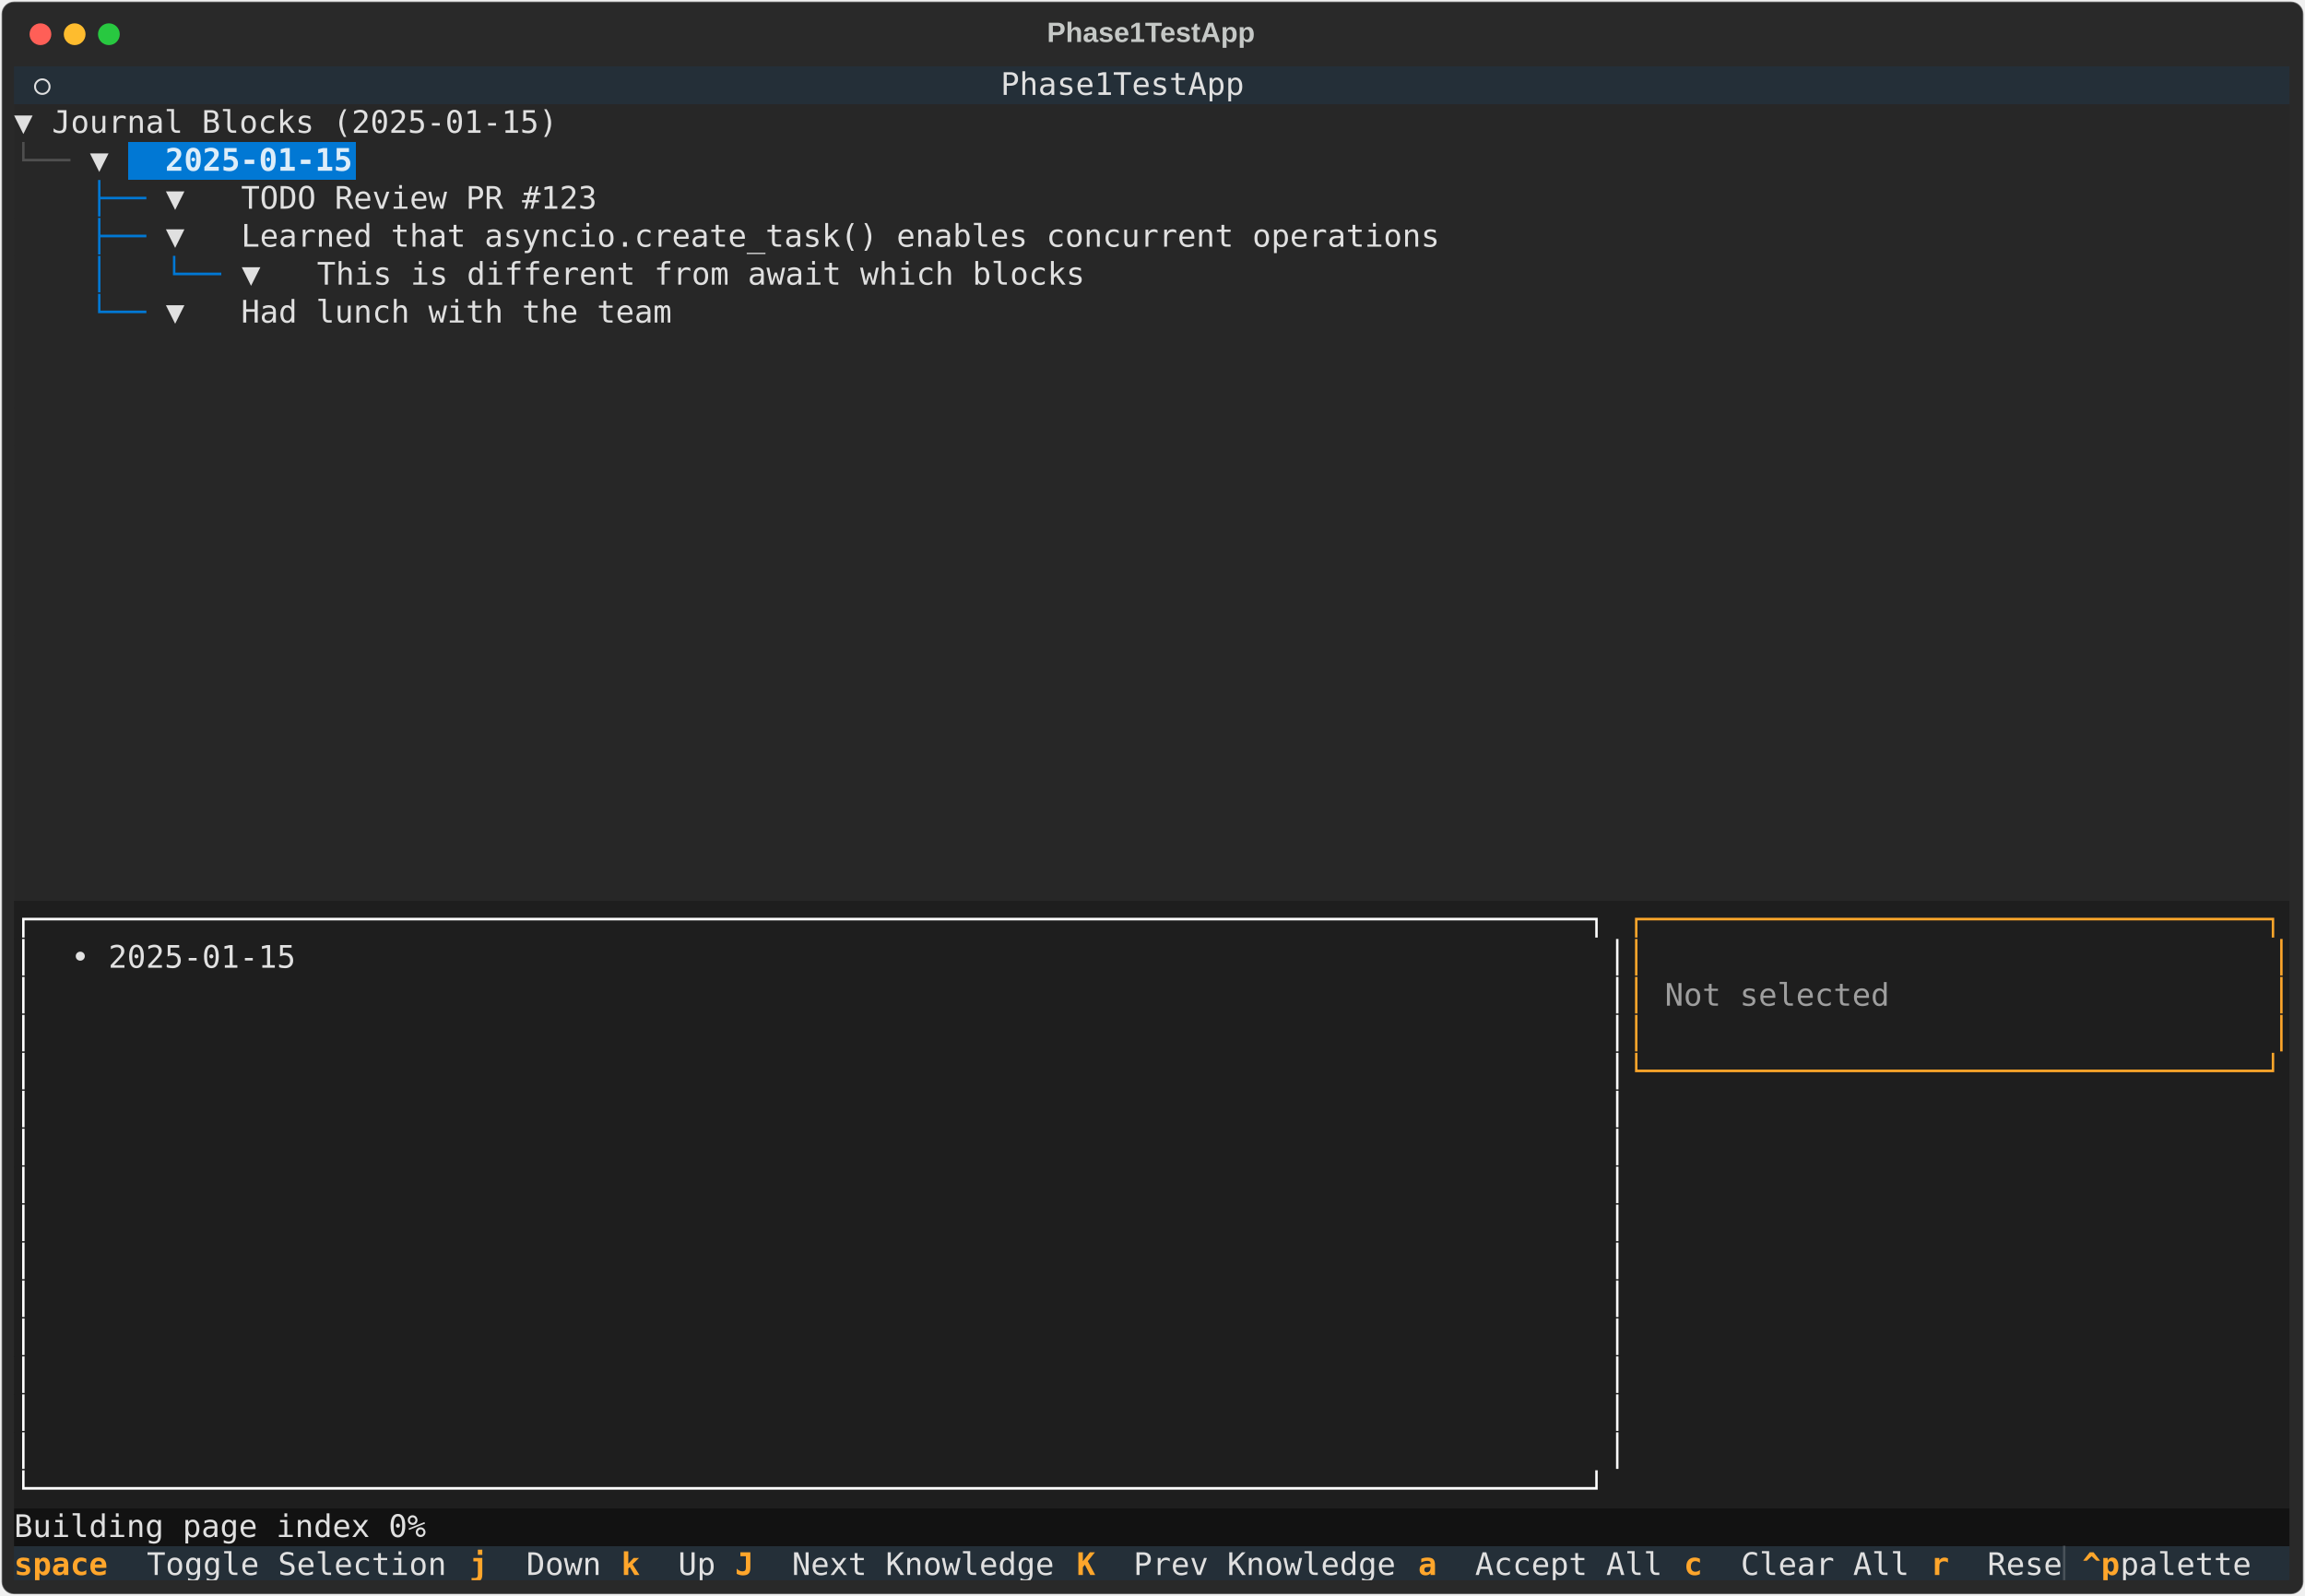
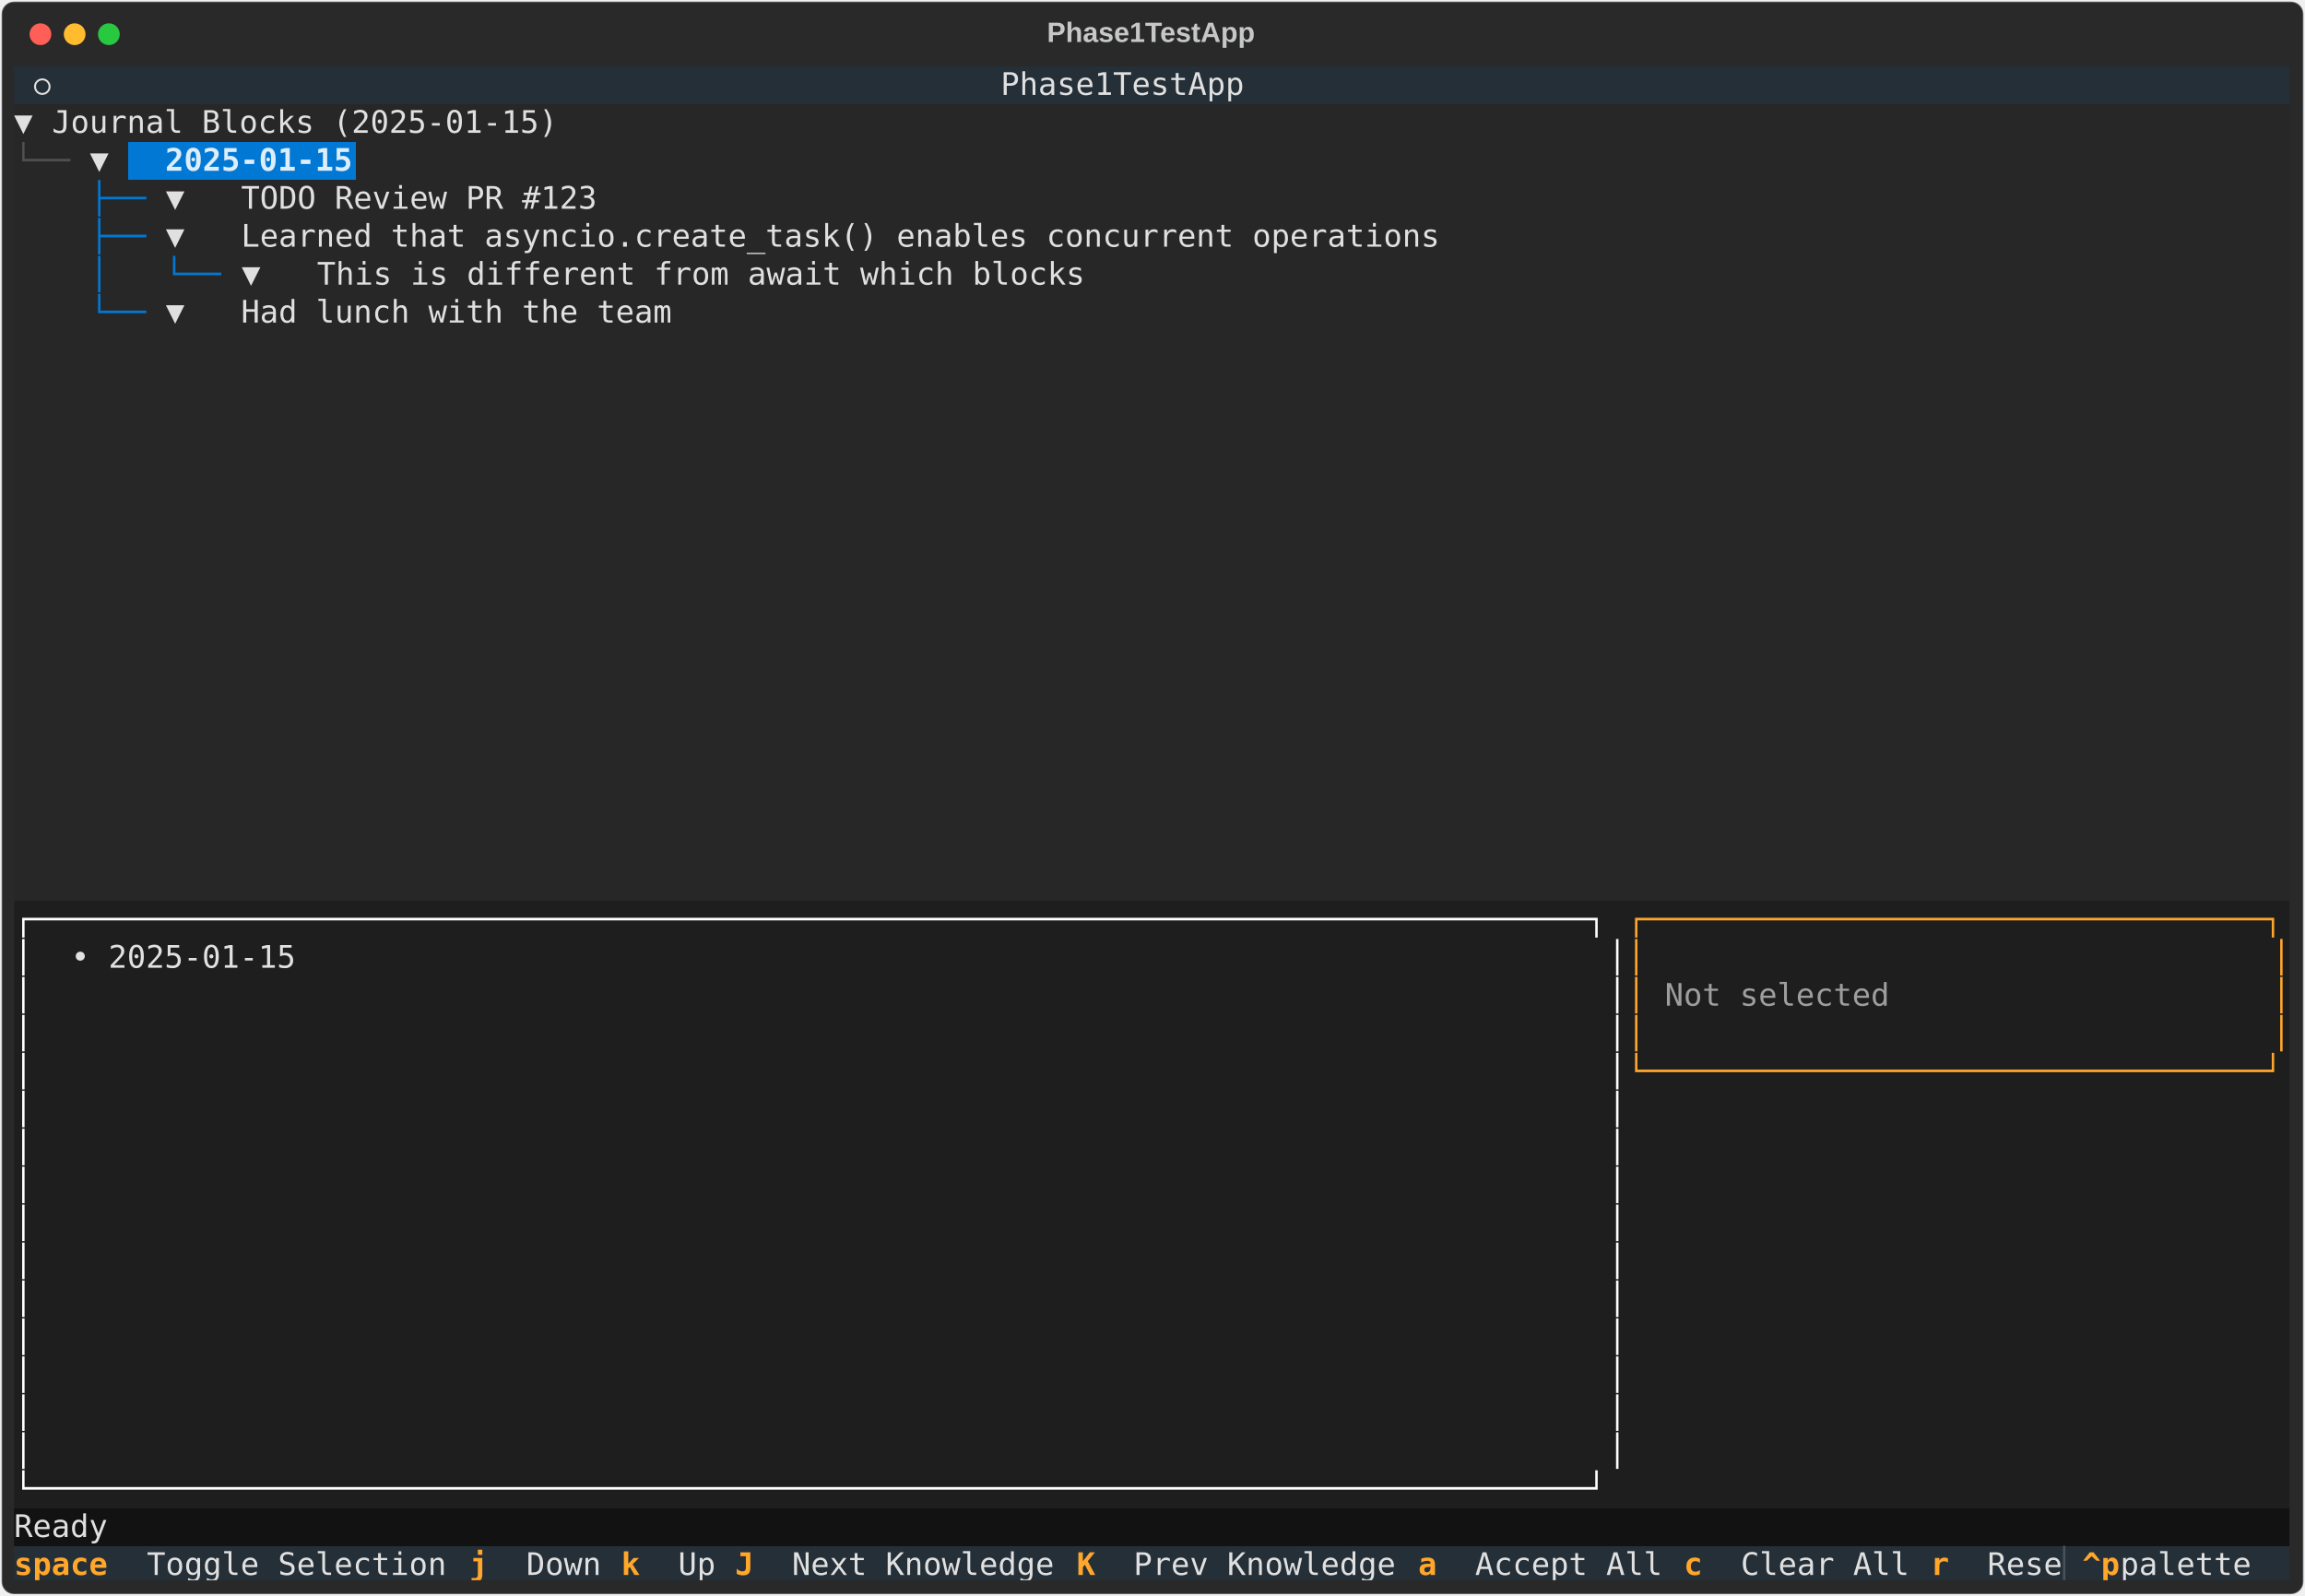
<svg xmlns="http://www.w3.org/2000/svg" class="rich-terminal" viewBox="0 0 1482 1026.0">
  <style>

    @font-face {
        font-family: "Fira Code";
        src: local("FiraCode-Regular"),
                url("https://cdnjs.cloudflare.com/ajax/libs/firacode/6.2.0/woff2/FiraCode-Regular.woff2") format("woff2"),
                url("https://cdnjs.cloudflare.com/ajax/libs/firacode/6.2.0/woff/FiraCode-Regular.woff") format("woff");
        font-style: normal;
        font-weight: 400;
    }
    @font-face {
        font-family: "Fira Code";
        src: local("FiraCode-Bold"),
                url("https://cdnjs.cloudflare.com/ajax/libs/firacode/6.2.0/woff2/FiraCode-Bold.woff2") format("woff2"),
                url("https://cdnjs.cloudflare.com/ajax/libs/firacode/6.2.0/woff/FiraCode-Bold.woff") format("woff");
        font-style: bold;
        font-weight: 700;
    }

    .terminal-matrix {
        font-family: Fira Code, monospace;
        font-size: 20px;
        line-height: 24.4px;
        font-variant-east-asian: full-width;
    }

    .terminal-title {
        font-size: 18px;
        font-weight: bold;
        font-family: arial;
    }

    .terminal-r1 { fill: #c5c8c6 }
.terminal-r2 { fill: #e0e0e0 }
.terminal-r3 { fill: #4f4f4f }
.terminal-r4 { fill: #ddedf9;font-weight: bold }
.terminal-r5 { fill: #0178d4 }
.terminal-r6 { fill: #ffffff }
.terminal-r7 { fill: #fea62b }
.terminal-r8 { fill: #e1e1e1 }
.terminal-r9 { fill: #9e9e9e }
.terminal-r10 { fill: #ffa62b;font-weight: bold }
.terminal-r11 { fill: #495259 }
    </style>
  <defs>
    <clipPath id="terminal-clip-terminal">
      <rect x="0" y="0" width="1463.0" height="975.0" />
    </clipPath>
    <clipPath id="terminal-line-0">
      <rect x="0" y="1.5" width="1464" height="24.65" />
    </clipPath>
    <clipPath id="terminal-line-1">
      <rect x="0" y="25.9" width="1464" height="24.65" />
    </clipPath>
    <clipPath id="terminal-line-2">
      <rect x="0" y="50.3" width="1464" height="24.65" />
    </clipPath>
    <clipPath id="terminal-line-3">
      <rect x="0" y="74.7" width="1464" height="24.65" />
    </clipPath>
    <clipPath id="terminal-line-4">
      <rect x="0" y="99.1" width="1464" height="24.65" />
    </clipPath>
    <clipPath id="terminal-line-5">
      <rect x="0" y="123.5" width="1464" height="24.65" />
    </clipPath>
    <clipPath id="terminal-line-6">
      <rect x="0" y="147.9" width="1464" height="24.65" />
    </clipPath>
    <clipPath id="terminal-line-7">
      <rect x="0" y="172.3" width="1464" height="24.65" />
    </clipPath>
    <clipPath id="terminal-line-8">
      <rect x="0" y="196.7" width="1464" height="24.65" />
    </clipPath>
    <clipPath id="terminal-line-9">
      <rect x="0" y="221.1" width="1464" height="24.65" />
    </clipPath>
    <clipPath id="terminal-line-10">
      <rect x="0" y="245.5" width="1464" height="24.65" />
    </clipPath>
    <clipPath id="terminal-line-11">
      <rect x="0" y="269.9" width="1464" height="24.65" />
    </clipPath>
    <clipPath id="terminal-line-12">
      <rect x="0" y="294.3" width="1464" height="24.65" />
    </clipPath>
    <clipPath id="terminal-line-13">
      <rect x="0" y="318.7" width="1464" height="24.65" />
    </clipPath>
    <clipPath id="terminal-line-14">
      <rect x="0" y="343.1" width="1464" height="24.65" />
    </clipPath>
    <clipPath id="terminal-line-15">
      <rect x="0" y="367.5" width="1464" height="24.65" />
    </clipPath>
    <clipPath id="terminal-line-16">
      <rect x="0" y="391.9" width="1464" height="24.65" />
    </clipPath>
    <clipPath id="terminal-line-17">
      <rect x="0" y="416.3" width="1464" height="24.65" />
    </clipPath>
    <clipPath id="terminal-line-18">
      <rect x="0" y="440.7" width="1464" height="24.65" />
    </clipPath>
    <clipPath id="terminal-line-19">
      <rect x="0" y="465.1" width="1464" height="24.65" />
    </clipPath>
    <clipPath id="terminal-line-20">
      <rect x="0" y="489.5" width="1464" height="24.65" />
    </clipPath>
    <clipPath id="terminal-line-21">
      <rect x="0" y="513.9" width="1464" height="24.65" />
    </clipPath>
    <clipPath id="terminal-line-22">
      <rect x="0" y="538.3" width="1464" height="24.65" />
    </clipPath>
    <clipPath id="terminal-line-23">
      <rect x="0" y="562.7" width="1464" height="24.65" />
    </clipPath>
    <clipPath id="terminal-line-24">
      <rect x="0" y="587.1" width="1464" height="24.65" />
    </clipPath>
    <clipPath id="terminal-line-25">
      <rect x="0" y="611.5" width="1464" height="24.65" />
    </clipPath>
    <clipPath id="terminal-line-26">
      <rect x="0" y="635.9" width="1464" height="24.65" />
    </clipPath>
    <clipPath id="terminal-line-27">
      <rect x="0" y="660.3" width="1464" height="24.65" />
    </clipPath>
    <clipPath id="terminal-line-28">
      <rect x="0" y="684.7" width="1464" height="24.65" />
    </clipPath>
    <clipPath id="terminal-line-29">
      <rect x="0" y="709.1" width="1464" height="24.65" />
    </clipPath>
    <clipPath id="terminal-line-30">
      <rect x="0" y="733.5" width="1464" height="24.65" />
    </clipPath>
    <clipPath id="terminal-line-31">
      <rect x="0" y="757.9" width="1464" height="24.65" />
    </clipPath>
    <clipPath id="terminal-line-32">
      <rect x="0" y="782.3" width="1464" height="24.65" />
    </clipPath>
    <clipPath id="terminal-line-33">
      <rect x="0" y="806.7" width="1464" height="24.65" />
    </clipPath>
    <clipPath id="terminal-line-34">
      <rect x="0" y="831.1" width="1464" height="24.65" />
    </clipPath>
    <clipPath id="terminal-line-35">
      <rect x="0" y="855.5" width="1464" height="24.65" />
    </clipPath>
    <clipPath id="terminal-line-36">
      <rect x="0" y="879.9" width="1464" height="24.65" />
    </clipPath>
    <clipPath id="terminal-line-37">
      <rect x="0" y="904.3" width="1464" height="24.65" />
    </clipPath>
    <clipPath id="terminal-line-38">
      <rect x="0" y="928.7" width="1464" height="24.65" />
    </clipPath>
  </defs>
  <rect fill="#292929" stroke="rgba(255,255,255,0.35)" stroke-width="1" x="1" y="1" width="1480" height="1024" rx="8" />
  <text class="terminal-title" fill="#c5c8c6" text-anchor="middle" x="740" y="27">Phase1TestApp</text>
  <g transform="translate(26,22)">
    <circle cx="0" cy="0" r="7" fill="#ff5f57" />
    <circle cx="22" cy="0" r="7" fill="#febc2e" />
    <circle cx="44" cy="0" r="7" fill="#28c840" />
  </g>
  <g transform="translate(9, 41)" clip-path="url(#terminal-clip-terminal)">
    <rect fill="#242f38" x="0" y="1.5" width="12.2" height="24.65" shape-rendering="crispEdges" />
    <rect fill="#242f38" x="12.2" y="1.5" width="12.2" height="24.65" shape-rendering="crispEdges" />
    <rect fill="#242f38" x="24.4" y="1.5" width="61" height="24.65" shape-rendering="crispEdges" />
    <rect fill="#242f38" x="85.4" y="1.5" width="12.2" height="24.65" shape-rendering="crispEdges" />
    <rect fill="#242f38" x="97.6" y="1.5" width="536.8" height="24.65" shape-rendering="crispEdges" />
    <rect fill="#242f38" x="634.4" y="1.5" width="158.6" height="24.65" shape-rendering="crispEdges" />
    <rect fill="#242f38" x="793" y="1.5" width="549" height="24.65" shape-rendering="crispEdges" />
    <rect fill="#242f38" x="1342" y="1.5" width="12.2" height="24.65" shape-rendering="crispEdges" />
    <rect fill="#242f38" x="1354.2" y="1.5" width="0" height="24.65" shape-rendering="crispEdges" />
    <rect fill="#242f38" x="1354.2" y="1.5" width="109.8" height="24.65" shape-rendering="crispEdges" />
    <rect fill="#272727" x="0" y="25.9" width="24.4" height="24.65" shape-rendering="crispEdges" />
    <rect fill="#272727" x="24.4" y="25.9" width="329.4" height="24.65" shape-rendering="crispEdges" />
    <rect fill="#272727" x="353.8" y="25.9" width="1110.2" height="24.65" shape-rendering="crispEdges" />
    <rect fill="#272727" x="0" y="50.3" width="48.8" height="24.65" shape-rendering="crispEdges" />
    <rect fill="#272727" x="48.8" y="50.3" width="24.4" height="24.65" shape-rendering="crispEdges" />
    <rect fill="#0178d4" x="73.2" y="50.3" width="146.4" height="24.65" shape-rendering="crispEdges" />
    <rect fill="#272727" x="219.6" y="50.3" width="1244.4" height="24.65" shape-rendering="crispEdges" />
    <rect fill="#272727" x="0" y="74.7" width="48.8" height="24.65" shape-rendering="crispEdges" />
    <rect fill="#272727" x="48.8" y="74.7" width="48.8" height="24.65" shape-rendering="crispEdges" />
    <rect fill="#272727" x="97.6" y="74.7" width="24.4" height="24.65" shape-rendering="crispEdges" />
    <rect fill="#272727" x="122" y="74.7" width="256.2" height="24.65" shape-rendering="crispEdges" />
    <rect fill="#272727" x="378.2" y="74.7" width="1085.8" height="24.65" shape-rendering="crispEdges" />
    <rect fill="#272727" x="0" y="99.1" width="48.8" height="24.65" shape-rendering="crispEdges" />
    <rect fill="#272727" x="48.8" y="99.1" width="48.8" height="24.65" shape-rendering="crispEdges" />
    <rect fill="#272727" x="97.6" y="99.1" width="24.4" height="24.65" shape-rendering="crispEdges" />
    <rect fill="#272727" x="122" y="99.1" width="805.2" height="24.65" shape-rendering="crispEdges" />
    <rect fill="#272727" x="927.2" y="99.1" width="536.8" height="24.65" shape-rendering="crispEdges" />
    <rect fill="#272727" x="0" y="123.5" width="48.8" height="24.65" shape-rendering="crispEdges" />
    <rect fill="#272727" x="48.8" y="123.5" width="97.6" height="24.65" shape-rendering="crispEdges" />
    <rect fill="#272727" x="146.4" y="123.5" width="24.4" height="24.65" shape-rendering="crispEdges" />
    <rect fill="#272727" x="170.8" y="123.5" width="524.6" height="24.65" shape-rendering="crispEdges" />
    <rect fill="#272727" x="695.4" y="123.5" width="768.6" height="24.65" shape-rendering="crispEdges" />
    <rect fill="#272727" x="0" y="147.9" width="48.8" height="24.65" shape-rendering="crispEdges" />
    <rect fill="#272727" x="48.8" y="147.9" width="48.8" height="24.65" shape-rendering="crispEdges" />
    <rect fill="#272727" x="97.6" y="147.9" width="24.4" height="24.65" shape-rendering="crispEdges" />
    <rect fill="#272727" x="122" y="147.9" width="305" height="24.65" shape-rendering="crispEdges" />
    <rect fill="#272727" x="427" y="147.9" width="1037" height="24.65" shape-rendering="crispEdges" />
    <rect fill="#272727" x="0" y="172.3" width="1464" height="24.65" shape-rendering="crispEdges" />
    <rect fill="#272727" x="0" y="196.7" width="1464" height="24.65" shape-rendering="crispEdges" />
    <rect fill="#272727" x="0" y="221.1" width="1464" height="24.65" shape-rendering="crispEdges" />
    <rect fill="#272727" x="0" y="245.5" width="1464" height="24.65" shape-rendering="crispEdges" />
    <rect fill="#272727" x="0" y="269.9" width="1464" height="24.65" shape-rendering="crispEdges" />
    <rect fill="#272727" x="0" y="294.3" width="1464" height="24.65" shape-rendering="crispEdges" />
    <rect fill="#272727" x="0" y="318.7" width="1464" height="24.65" shape-rendering="crispEdges" />
    <rect fill="#272727" x="0" y="343.1" width="1464" height="24.65" shape-rendering="crispEdges" />
    <rect fill="#272727" x="0" y="367.5" width="1464" height="24.65" shape-rendering="crispEdges" />
    <rect fill="#272727" x="0" y="391.9" width="1464" height="24.65" shape-rendering="crispEdges" />
    <rect fill="#272727" x="0" y="416.3" width="1464" height="24.65" shape-rendering="crispEdges" />
    <rect fill="#272727" x="0" y="440.7" width="1464" height="24.65" shape-rendering="crispEdges" />
    <rect fill="#272727" x="0" y="465.1" width="1464" height="24.65" shape-rendering="crispEdges" />
    <rect fill="#272727" x="0" y="489.5" width="1464" height="24.65" shape-rendering="crispEdges" />
    <rect fill="#272727" x="0" y="513.9" width="1464" height="24.65" shape-rendering="crispEdges" />
    <rect fill="#1e1e1e" x="0" y="538.3" width="1037" height="24.65" shape-rendering="crispEdges" />
    <rect fill="#1e1e1e" x="1037" y="538.3" width="427" height="24.65" shape-rendering="crispEdges" />
    <rect fill="#1e1e1e" x="0" y="562.7" width="12.2" height="24.65" shape-rendering="crispEdges" />
    <rect fill="#1e1e1e" x="12.2" y="562.7" width="12.2" height="24.65" shape-rendering="crispEdges" />
    <rect fill="#1e1e1e" x="24.4" y="562.7" width="12.2" height="24.65" shape-rendering="crispEdges" />
    <rect fill="#1e1e1e" x="36.6" y="562.7" width="146.4" height="24.65" shape-rendering="crispEdges" />
    <rect fill="#1e1e1e" x="183" y="562.7" width="841.8" height="24.65" shape-rendering="crispEdges" />
    <rect fill="#1e1e1e" x="1024.8" y="562.7" width="12.2" height="24.65" shape-rendering="crispEdges" />
    <rect fill="#1e1e1e" x="1037" y="562.7" width="12.2" height="24.65" shape-rendering="crispEdges" />
    <rect fill="#1e1e1e" x="1049.2" y="562.7" width="402.6" height="24.65" shape-rendering="crispEdges" />
    <rect fill="#1e1e1e" x="1451.8" y="562.7" width="12.2" height="24.65" shape-rendering="crispEdges" />
    <rect fill="#1e1e1e" x="0" y="587.1" width="12.2" height="24.65" shape-rendering="crispEdges" />
    <rect fill="#1e1e1e" x="12.2" y="587.1" width="1012.6" height="24.65" shape-rendering="crispEdges" />
    <rect fill="#1e1e1e" x="1024.8" y="587.1" width="12.2" height="24.65" shape-rendering="crispEdges" />
    <rect fill="#1e1e1e" x="1037" y="587.1" width="12.2" height="24.65" shape-rendering="crispEdges" />
    <rect fill="#1e1e1e" x="1049.2" y="587.1" width="12.2" height="24.65" shape-rendering="crispEdges" />
    <rect fill="#1e1e1e" x="1061.4" y="587.1" width="146.4" height="24.65" shape-rendering="crispEdges" />
    <rect fill="#1e1e1e" x="1207.8" y="587.1" width="244" height="24.65" shape-rendering="crispEdges" />
    <rect fill="#1e1e1e" x="1451.8" y="587.1" width="12.2" height="24.65" shape-rendering="crispEdges" />
    <rect fill="#1e1e1e" x="0" y="611.5" width="12.2" height="24.65" shape-rendering="crispEdges" />
    <rect fill="#1e1e1e" x="12.2" y="611.5" width="1012.6" height="24.65" shape-rendering="crispEdges" />
    <rect fill="#1e1e1e" x="1024.8" y="611.5" width="12.2" height="24.65" shape-rendering="crispEdges" />
    <rect fill="#1e1e1e" x="1037" y="611.5" width="12.2" height="24.65" shape-rendering="crispEdges" />
    <rect fill="#1e1e1e" x="1049.2" y="611.5" width="402.6" height="24.65" shape-rendering="crispEdges" />
    <rect fill="#1e1e1e" x="1451.8" y="611.5" width="12.2" height="24.65" shape-rendering="crispEdges" />
    <rect fill="#1e1e1e" x="0" y="635.9" width="12.2" height="24.65" shape-rendering="crispEdges" />
    <rect fill="#1e1e1e" x="12.2" y="635.9" width="1012.6" height="24.65" shape-rendering="crispEdges" />
    <rect fill="#1e1e1e" x="1024.8" y="635.9" width="12.2" height="24.65" shape-rendering="crispEdges" />
    <rect fill="#1e1e1e" x="1037" y="635.9" width="427" height="24.65" shape-rendering="crispEdges" />
    <rect fill="#1e1e1e" x="0" y="660.3" width="12.2" height="24.65" shape-rendering="crispEdges" />
    <rect fill="#1e1e1e" x="12.2" y="660.3" width="1012.6" height="24.65" shape-rendering="crispEdges" />
    <rect fill="#1e1e1e" x="1024.8" y="660.3" width="12.2" height="24.65" shape-rendering="crispEdges" />
    <rect fill="#1e1e1e" x="1037" y="660.3" width="427" height="24.65" shape-rendering="crispEdges" />
    <rect fill="#1e1e1e" x="0" y="684.7" width="12.2" height="24.65" shape-rendering="crispEdges" />
    <rect fill="#1e1e1e" x="12.2" y="684.7" width="1012.6" height="24.65" shape-rendering="crispEdges" />
    <rect fill="#1e1e1e" x="1024.8" y="684.7" width="12.2" height="24.65" shape-rendering="crispEdges" />
    <rect fill="#1e1e1e" x="1037" y="684.7" width="427" height="24.65" shape-rendering="crispEdges" />
    <rect fill="#1e1e1e" x="0" y="709.1" width="12.2" height="24.65" shape-rendering="crispEdges" />
    <rect fill="#1e1e1e" x="12.2" y="709.1" width="1012.6" height="24.65" shape-rendering="crispEdges" />
    <rect fill="#1e1e1e" x="1024.8" y="709.1" width="12.2" height="24.65" shape-rendering="crispEdges" />
    <rect fill="#1e1e1e" x="1037" y="709.1" width="427" height="24.65" shape-rendering="crispEdges" />
    <rect fill="#1e1e1e" x="0" y="733.5" width="12.2" height="24.65" shape-rendering="crispEdges" />
    <rect fill="#1e1e1e" x="12.2" y="733.5" width="1012.6" height="24.65" shape-rendering="crispEdges" />
    <rect fill="#1e1e1e" x="1024.8" y="733.5" width="12.2" height="24.65" shape-rendering="crispEdges" />
    <rect fill="#1e1e1e" x="1037" y="733.5" width="427" height="24.65" shape-rendering="crispEdges" />
    <rect fill="#1e1e1e" x="0" y="757.9" width="12.2" height="24.65" shape-rendering="crispEdges" />
    <rect fill="#1e1e1e" x="12.2" y="757.9" width="1012.6" height="24.65" shape-rendering="crispEdges" />
    <rect fill="#1e1e1e" x="1024.8" y="757.9" width="12.2" height="24.65" shape-rendering="crispEdges" />
    <rect fill="#1e1e1e" x="1037" y="757.9" width="427" height="24.65" shape-rendering="crispEdges" />
    <rect fill="#1e1e1e" x="0" y="782.3" width="12.2" height="24.65" shape-rendering="crispEdges" />
    <rect fill="#1e1e1e" x="12.2" y="782.3" width="1012.6" height="24.65" shape-rendering="crispEdges" />
    <rect fill="#1e1e1e" x="1024.8" y="782.3" width="12.2" height="24.65" shape-rendering="crispEdges" />
    <rect fill="#1e1e1e" x="1037" y="782.3" width="427" height="24.65" shape-rendering="crispEdges" />
    <rect fill="#1e1e1e" x="0" y="806.7" width="12.2" height="24.65" shape-rendering="crispEdges" />
    <rect fill="#1e1e1e" x="12.2" y="806.7" width="1012.6" height="24.65" shape-rendering="crispEdges" />
    <rect fill="#1e1e1e" x="1024.8" y="806.7" width="12.2" height="24.65" shape-rendering="crispEdges" />
    <rect fill="#1e1e1e" x="1037" y="806.7" width="427" height="24.65" shape-rendering="crispEdges" />
    <rect fill="#1e1e1e" x="0" y="831.1" width="12.2" height="24.65" shape-rendering="crispEdges" />
    <rect fill="#1e1e1e" x="12.2" y="831.1" width="1012.6" height="24.65" shape-rendering="crispEdges" />
    <rect fill="#1e1e1e" x="1024.8" y="831.1" width="12.2" height="24.65" shape-rendering="crispEdges" />
    <rect fill="#1e1e1e" x="1037" y="831.1" width="427" height="24.65" shape-rendering="crispEdges" />
    <rect fill="#1e1e1e" x="0" y="855.5" width="12.2" height="24.65" shape-rendering="crispEdges" />
    <rect fill="#1e1e1e" x="12.2" y="855.5" width="1012.6" height="24.65" shape-rendering="crispEdges" />
    <rect fill="#1e1e1e" x="1024.8" y="855.5" width="12.2" height="24.65" shape-rendering="crispEdges" />
    <rect fill="#1e1e1e" x="1037" y="855.5" width="427" height="24.65" shape-rendering="crispEdges" />
    <rect fill="#1e1e1e" x="0" y="879.9" width="12.2" height="24.65" shape-rendering="crispEdges" />
    <rect fill="#1e1e1e" x="12.2" y="879.9" width="1012.6" height="24.65" shape-rendering="crispEdges" />
    <rect fill="#1e1e1e" x="1024.8" y="879.9" width="12.2" height="24.65" shape-rendering="crispEdges" />
    <rect fill="#1e1e1e" x="1037" y="879.9" width="427" height="24.65" shape-rendering="crispEdges" />
    <rect fill="#1e1e1e" x="0" y="904.3" width="1037" height="24.65" shape-rendering="crispEdges" />
    <rect fill="#1e1e1e" x="1037" y="904.3" width="427" height="24.65" shape-rendering="crispEdges" />
-     <rect fill="#121212" x="0" y="928.7" width="268.4" height="24.65" shape-rendering="crispEdges" />
-     <rect fill="#121212" x="268.4" y="928.7" width="1195.6" height="24.65" shape-rendering="crispEdges" />
+     <rect fill="#121212" x="0" y="928.7" width="61" height="24.65" shape-rendering="crispEdges" />
+     <rect fill="#121212" x="61" y="928.7" width="1403" height="24.65" shape-rendering="crispEdges" />
    <rect fill="#242f38" x="0" y="953.1" width="85.4" height="24.65" shape-rendering="crispEdges" />
    <rect fill="#242f38" x="85.4" y="953.1" width="207.4" height="24.65" shape-rendering="crispEdges" />
    <rect fill="#242f38" x="292.8" y="953.1" width="36.6" height="24.65" shape-rendering="crispEdges" />
    <rect fill="#242f38" x="329.4" y="953.1" width="61" height="24.65" shape-rendering="crispEdges" />
    <rect fill="#242f38" x="390.4" y="953.1" width="36.6" height="24.65" shape-rendering="crispEdges" />
    <rect fill="#242f38" x="427" y="953.1" width="36.6" height="24.65" shape-rendering="crispEdges" />
    <rect fill="#242f38" x="463.6" y="953.1" width="36.6" height="24.65" shape-rendering="crispEdges" />
    <rect fill="#242f38" x="500.2" y="953.1" width="183" height="24.65" shape-rendering="crispEdges" />
    <rect fill="#242f38" x="683.2" y="953.1" width="36.6" height="24.65" shape-rendering="crispEdges" />
    <rect fill="#242f38" x="719.8" y="953.1" width="183" height="24.65" shape-rendering="crispEdges" />
    <rect fill="#242f38" x="902.8" y="953.1" width="36.6" height="24.65" shape-rendering="crispEdges" />
    <rect fill="#242f38" x="939.4" y="953.1" width="134.2" height="24.65" shape-rendering="crispEdges" />
    <rect fill="#242f38" x="1073.6" y="953.1" width="36.6" height="24.65" shape-rendering="crispEdges" />
    <rect fill="#242f38" x="1110.2" y="953.1" width="122" height="24.65" shape-rendering="crispEdges" />
    <rect fill="#242f38" x="1232.2" y="953.1" width="36.6" height="24.65" shape-rendering="crispEdges" />
    <rect fill="#242f38" x="1268.8" y="953.1" width="48.8" height="24.65" shape-rendering="crispEdges" />
    <rect fill="#242f38" x="1317.6" y="953.1" width="12.2" height="24.65" shape-rendering="crispEdges" />
    <rect fill="#242f38" x="1329.8" y="953.1" width="24.4" height="24.65" shape-rendering="crispEdges" />
    <rect fill="#242f38" x="1354.2" y="953.1" width="97.6" height="24.65" shape-rendering="crispEdges" />
    <rect fill="#242f38" x="1451.8" y="953.1" width="12.2" height="24.65" shape-rendering="crispEdges" />
    <g class="terminal-matrix">
      <text class="terminal-r2" x="12.2" y="20" textLength="12.2" clip-path="url(#terminal-line-0)">⭘</text>
      <text class="terminal-r2" x="634.4" y="20" textLength="158.6" clip-path="url(#terminal-line-0)">Phase1TestApp</text>
      <text class="terminal-r1" x="1464" y="20" textLength="12.2" clip-path="url(#terminal-line-0)">
</text>
      <text class="terminal-r2" x="0" y="44.4" textLength="24.4" clip-path="url(#terminal-line-1)">▼ </text>
      <text class="terminal-r2" x="24.4" y="44.4" textLength="329.4" clip-path="url(#terminal-line-1)">Journal Blocks (2025-01-15)</text>
      <text class="terminal-r1" x="1464" y="44.4" textLength="12.2" clip-path="url(#terminal-line-1)">
</text>
      <text class="terminal-r3" x="0" y="68.8" textLength="48.8" clip-path="url(#terminal-line-2)">└── </text>
      <text class="terminal-r2" x="48.8" y="68.8" textLength="24.4" clip-path="url(#terminal-line-2)">▼ </text>
      <text class="terminal-r4" x="73.2" y="68.8" textLength="146.4" clip-path="url(#terminal-line-2)">⠀⠀2025-01-15</text>
      <text class="terminal-r1" x="1464" y="68.8" textLength="12.2" clip-path="url(#terminal-line-2)">
</text>
      <text class="terminal-r5" x="48.8" y="93.2" textLength="48.8" clip-path="url(#terminal-line-3)">├── </text>
      <text class="terminal-r2" x="97.6" y="93.2" textLength="24.4" clip-path="url(#terminal-line-3)">▼ </text>
      <text class="terminal-r2" x="122" y="93.2" textLength="256.2" clip-path="url(#terminal-line-3)">⠀⠀TODO Review PR #123</text>
      <text class="terminal-r1" x="1464" y="93.2" textLength="12.2" clip-path="url(#terminal-line-3)">
</text>
      <text class="terminal-r5" x="48.8" y="117.6" textLength="48.8" clip-path="url(#terminal-line-4)">├── </text>
      <text class="terminal-r2" x="97.6" y="117.6" textLength="24.4" clip-path="url(#terminal-line-4)">▼ </text>
      <text class="terminal-r2" x="122" y="117.6" textLength="805.2" clip-path="url(#terminal-line-4)">⠀⠀Learned that asyncio.create_task() enables concurrent operations</text>
      <text class="terminal-r1" x="1464" y="117.6" textLength="12.2" clip-path="url(#terminal-line-4)">
</text>
      <text class="terminal-r5" x="48.8" y="142" textLength="97.6" clip-path="url(#terminal-line-5)">│   └── </text>
      <text class="terminal-r2" x="146.4" y="142" textLength="24.4" clip-path="url(#terminal-line-5)">▼ </text>
      <text class="terminal-r2" x="170.8" y="142" textLength="524.6" clip-path="url(#terminal-line-5)">⠀⠀This is different from await which blocks</text>
      <text class="terminal-r1" x="1464" y="142" textLength="12.2" clip-path="url(#terminal-line-5)">
</text>
      <text class="terminal-r5" x="48.8" y="166.4" textLength="48.8" clip-path="url(#terminal-line-6)">└── </text>
      <text class="terminal-r2" x="97.6" y="166.4" textLength="24.4" clip-path="url(#terminal-line-6)">▼ </text>
      <text class="terminal-r2" x="122" y="166.4" textLength="305" clip-path="url(#terminal-line-6)">⠀⠀Had lunch with the team</text>
      <text class="terminal-r1" x="1464" y="166.4" textLength="12.2" clip-path="url(#terminal-line-6)">
</text>
      <text class="terminal-r1" x="1464" y="190.8" textLength="12.2" clip-path="url(#terminal-line-7)">
</text>
      <text class="terminal-r1" x="1464" y="215.2" textLength="12.2" clip-path="url(#terminal-line-8)">
</text>
      <text class="terminal-r1" x="1464" y="239.6" textLength="12.2" clip-path="url(#terminal-line-9)">
</text>
      <text class="terminal-r1" x="1464" y="264" textLength="12.2" clip-path="url(#terminal-line-10)">
</text>
      <text class="terminal-r1" x="1464" y="288.4" textLength="12.2" clip-path="url(#terminal-line-11)">
</text>
      <text class="terminal-r1" x="1464" y="312.8" textLength="12.2" clip-path="url(#terminal-line-12)">
</text>
      <text class="terminal-r1" x="1464" y="337.2" textLength="12.2" clip-path="url(#terminal-line-13)">
</text>
      <text class="terminal-r1" x="1464" y="361.6" textLength="12.2" clip-path="url(#terminal-line-14)">
</text>
      <text class="terminal-r1" x="1464" y="386" textLength="12.2" clip-path="url(#terminal-line-15)">
</text>
      <text class="terminal-r1" x="1464" y="410.4" textLength="12.2" clip-path="url(#terminal-line-16)">
</text>
      <text class="terminal-r1" x="1464" y="434.8" textLength="12.2" clip-path="url(#terminal-line-17)">
</text>
      <text class="terminal-r1" x="1464" y="459.2" textLength="12.2" clip-path="url(#terminal-line-18)">
</text>
      <text class="terminal-r1" x="1464" y="483.6" textLength="12.2" clip-path="url(#terminal-line-19)">
</text>
      <text class="terminal-r1" x="1464" y="508" textLength="12.2" clip-path="url(#terminal-line-20)">
</text>
      <text class="terminal-r1" x="1464" y="532.4" textLength="12.2" clip-path="url(#terminal-line-21)">
</text>
      <text class="terminal-r6" x="0" y="556.8" textLength="1037" clip-path="url(#terminal-line-22)">┌───────────────────────────────────────────────────────────────────────────────────┐</text>
      <text class="terminal-r7" x="1037" y="556.8" textLength="427" clip-path="url(#terminal-line-22)">┌─────────────────────────────────┐</text>
      <text class="terminal-r1" x="1464" y="556.8" textLength="12.2" clip-path="url(#terminal-line-22)">
</text>
      <text class="terminal-r6" x="0" y="581.2" textLength="12.2" clip-path="url(#terminal-line-23)">│</text>
      <text class="terminal-r8" x="36.6" y="581.2" textLength="146.4" clip-path="url(#terminal-line-23)">• 2025-01-15</text>
      <text class="terminal-r6" x="1024.8" y="581.2" textLength="12.2" clip-path="url(#terminal-line-23)">│</text>
      <text class="terminal-r7" x="1037" y="581.2" textLength="12.2" clip-path="url(#terminal-line-23)">│</text>
      <text class="terminal-r7" x="1451.8" y="581.2" textLength="12.2" clip-path="url(#terminal-line-23)">│</text>
      <text class="terminal-r1" x="1464" y="581.2" textLength="12.2" clip-path="url(#terminal-line-23)">
</text>
      <text class="terminal-r6" x="0" y="605.6" textLength="12.2" clip-path="url(#terminal-line-24)">│</text>
      <text class="terminal-r6" x="1024.8" y="605.6" textLength="12.2" clip-path="url(#terminal-line-24)">│</text>
      <text class="terminal-r7" x="1037" y="605.6" textLength="12.2" clip-path="url(#terminal-line-24)">│</text>
      <text class="terminal-r9" x="1061.4" y="605.6" textLength="146.4" clip-path="url(#terminal-line-24)">Not selected</text>
      <text class="terminal-r7" x="1451.8" y="605.6" textLength="12.2" clip-path="url(#terminal-line-24)">│</text>
      <text class="terminal-r1" x="1464" y="605.6" textLength="12.2" clip-path="url(#terminal-line-24)">
</text>
      <text class="terminal-r6" x="0" y="630" textLength="12.2" clip-path="url(#terminal-line-25)">│</text>
      <text class="terminal-r6" x="1024.8" y="630" textLength="12.2" clip-path="url(#terminal-line-25)">│</text>
      <text class="terminal-r7" x="1037" y="630" textLength="12.2" clip-path="url(#terminal-line-25)">│</text>
      <text class="terminal-r7" x="1451.8" y="630" textLength="12.2" clip-path="url(#terminal-line-25)">│</text>
      <text class="terminal-r1" x="1464" y="630" textLength="12.2" clip-path="url(#terminal-line-25)">
</text>
      <text class="terminal-r6" x="0" y="654.4" textLength="12.2" clip-path="url(#terminal-line-26)">│</text>
      <text class="terminal-r6" x="1024.8" y="654.4" textLength="12.2" clip-path="url(#terminal-line-26)">│</text>
      <text class="terminal-r7" x="1037" y="654.4" textLength="427" clip-path="url(#terminal-line-26)">└─────────────────────────────────┘</text>
      <text class="terminal-r1" x="1464" y="654.4" textLength="12.2" clip-path="url(#terminal-line-26)">
</text>
      <text class="terminal-r6" x="0" y="678.8" textLength="12.2" clip-path="url(#terminal-line-27)">│</text>
      <text class="terminal-r6" x="1024.8" y="678.8" textLength="12.2" clip-path="url(#terminal-line-27)">│</text>
      <text class="terminal-r1" x="1464" y="678.8" textLength="12.2" clip-path="url(#terminal-line-27)">
</text>
      <text class="terminal-r6" x="0" y="703.2" textLength="12.2" clip-path="url(#terminal-line-28)">│</text>
      <text class="terminal-r6" x="1024.8" y="703.2" textLength="12.2" clip-path="url(#terminal-line-28)">│</text>
      <text class="terminal-r1" x="1464" y="703.2" textLength="12.2" clip-path="url(#terminal-line-28)">
</text>
      <text class="terminal-r6" x="0" y="727.6" textLength="12.2" clip-path="url(#terminal-line-29)">│</text>
      <text class="terminal-r6" x="1024.8" y="727.6" textLength="12.2" clip-path="url(#terminal-line-29)">│</text>
      <text class="terminal-r1" x="1464" y="727.6" textLength="12.2" clip-path="url(#terminal-line-29)">
</text>
      <text class="terminal-r6" x="0" y="752" textLength="12.2" clip-path="url(#terminal-line-30)">│</text>
      <text class="terminal-r6" x="1024.8" y="752" textLength="12.2" clip-path="url(#terminal-line-30)">│</text>
      <text class="terminal-r1" x="1464" y="752" textLength="12.2" clip-path="url(#terminal-line-30)">
</text>
      <text class="terminal-r6" x="0" y="776.4" textLength="12.2" clip-path="url(#terminal-line-31)">│</text>
      <text class="terminal-r6" x="1024.8" y="776.4" textLength="12.2" clip-path="url(#terminal-line-31)">│</text>
      <text class="terminal-r1" x="1464" y="776.4" textLength="12.2" clip-path="url(#terminal-line-31)">
</text>
      <text class="terminal-r6" x="0" y="800.8" textLength="12.2" clip-path="url(#terminal-line-32)">│</text>
      <text class="terminal-r6" x="1024.8" y="800.8" textLength="12.2" clip-path="url(#terminal-line-32)">│</text>
      <text class="terminal-r1" x="1464" y="800.8" textLength="12.2" clip-path="url(#terminal-line-32)">
</text>
      <text class="terminal-r6" x="0" y="825.2" textLength="12.2" clip-path="url(#terminal-line-33)">│</text>
      <text class="terminal-r6" x="1024.8" y="825.2" textLength="12.2" clip-path="url(#terminal-line-33)">│</text>
      <text class="terminal-r1" x="1464" y="825.2" textLength="12.2" clip-path="url(#terminal-line-33)">
</text>
      <text class="terminal-r6" x="0" y="849.6" textLength="12.2" clip-path="url(#terminal-line-34)">│</text>
      <text class="terminal-r6" x="1024.8" y="849.6" textLength="12.2" clip-path="url(#terminal-line-34)">│</text>
      <text class="terminal-r1" x="1464" y="849.6" textLength="12.2" clip-path="url(#terminal-line-34)">
</text>
      <text class="terminal-r6" x="0" y="874" textLength="12.2" clip-path="url(#terminal-line-35)">│</text>
      <text class="terminal-r6" x="1024.8" y="874" textLength="12.2" clip-path="url(#terminal-line-35)">│</text>
      <text class="terminal-r1" x="1464" y="874" textLength="12.2" clip-path="url(#terminal-line-35)">
</text>
      <text class="terminal-r6" x="0" y="898.4" textLength="12.2" clip-path="url(#terminal-line-36)">│</text>
      <text class="terminal-r6" x="1024.8" y="898.4" textLength="12.2" clip-path="url(#terminal-line-36)">│</text>
      <text class="terminal-r1" x="1464" y="898.4" textLength="12.2" clip-path="url(#terminal-line-36)">
</text>
      <text class="terminal-r6" x="0" y="922.8" textLength="1037" clip-path="url(#terminal-line-37)">└───────────────────────────────────────────────────────────────────────────────────┘</text>
      <text class="terminal-r1" x="1464" y="922.8" textLength="12.2" clip-path="url(#terminal-line-37)">
</text>
-       <text class="terminal-r2" x="0" y="947.2" textLength="268.4" clip-path="url(#terminal-line-38)">Building page index 0%</text>
+       <text class="terminal-r2" x="0" y="947.2" textLength="61" clip-path="url(#terminal-line-38)">Ready</text>
      <text class="terminal-r1" x="1464" y="947.2" textLength="12.2" clip-path="url(#terminal-line-38)">
</text>
      <text class="terminal-r10" x="0" y="971.6" textLength="85.4" clip-path="url(#terminal-line-39)"> space </text>
      <text class="terminal-r2" x="85.4" y="971.6" textLength="207.4" clip-path="url(#terminal-line-39)">Toggle Selection </text>
      <text class="terminal-r10" x="292.8" y="971.6" textLength="36.6" clip-path="url(#terminal-line-39)"> j </text>
      <text class="terminal-r2" x="329.4" y="971.6" textLength="61" clip-path="url(#terminal-line-39)">Down </text>
      <text class="terminal-r10" x="390.4" y="971.6" textLength="36.6" clip-path="url(#terminal-line-39)"> k </text>
      <text class="terminal-r2" x="427" y="971.6" textLength="36.6" clip-path="url(#terminal-line-39)">Up </text>
      <text class="terminal-r10" x="463.6" y="971.6" textLength="36.6" clip-path="url(#terminal-line-39)"> J </text>
      <text class="terminal-r2" x="500.2" y="971.6" textLength="183" clip-path="url(#terminal-line-39)">Next Knowledge </text>
      <text class="terminal-r10" x="683.2" y="971.6" textLength="36.6" clip-path="url(#terminal-line-39)"> K </text>
      <text class="terminal-r2" x="719.8" y="971.6" textLength="183" clip-path="url(#terminal-line-39)">Prev Knowledge </text>
      <text class="terminal-r10" x="902.8" y="971.6" textLength="36.6" clip-path="url(#terminal-line-39)"> a </text>
      <text class="terminal-r2" x="939.4" y="971.6" textLength="134.2" clip-path="url(#terminal-line-39)">Accept All </text>
      <text class="terminal-r10" x="1073.6" y="971.6" textLength="36.6" clip-path="url(#terminal-line-39)"> c </text>
      <text class="terminal-r2" x="1110.2" y="971.6" textLength="122" clip-path="url(#terminal-line-39)">Clear All </text>
      <text class="terminal-r10" x="1232.2" y="971.6" textLength="36.6" clip-path="url(#terminal-line-39)"> r </text>
      <text class="terminal-r2" x="1268.8" y="971.6" textLength="48.8" clip-path="url(#terminal-line-39)">Rese</text>
      <text class="terminal-r11" x="1317.6" y="971.6" textLength="12.2" clip-path="url(#terminal-line-39)">▏</text>
      <text class="terminal-r10" x="1329.8" y="971.6" textLength="24.4" clip-path="url(#terminal-line-39)">^p</text>
      <text class="terminal-r2" x="1354.2" y="971.6" textLength="97.6" clip-path="url(#terminal-line-39)"> palette</text>
    </g>
  </g>
</svg>
